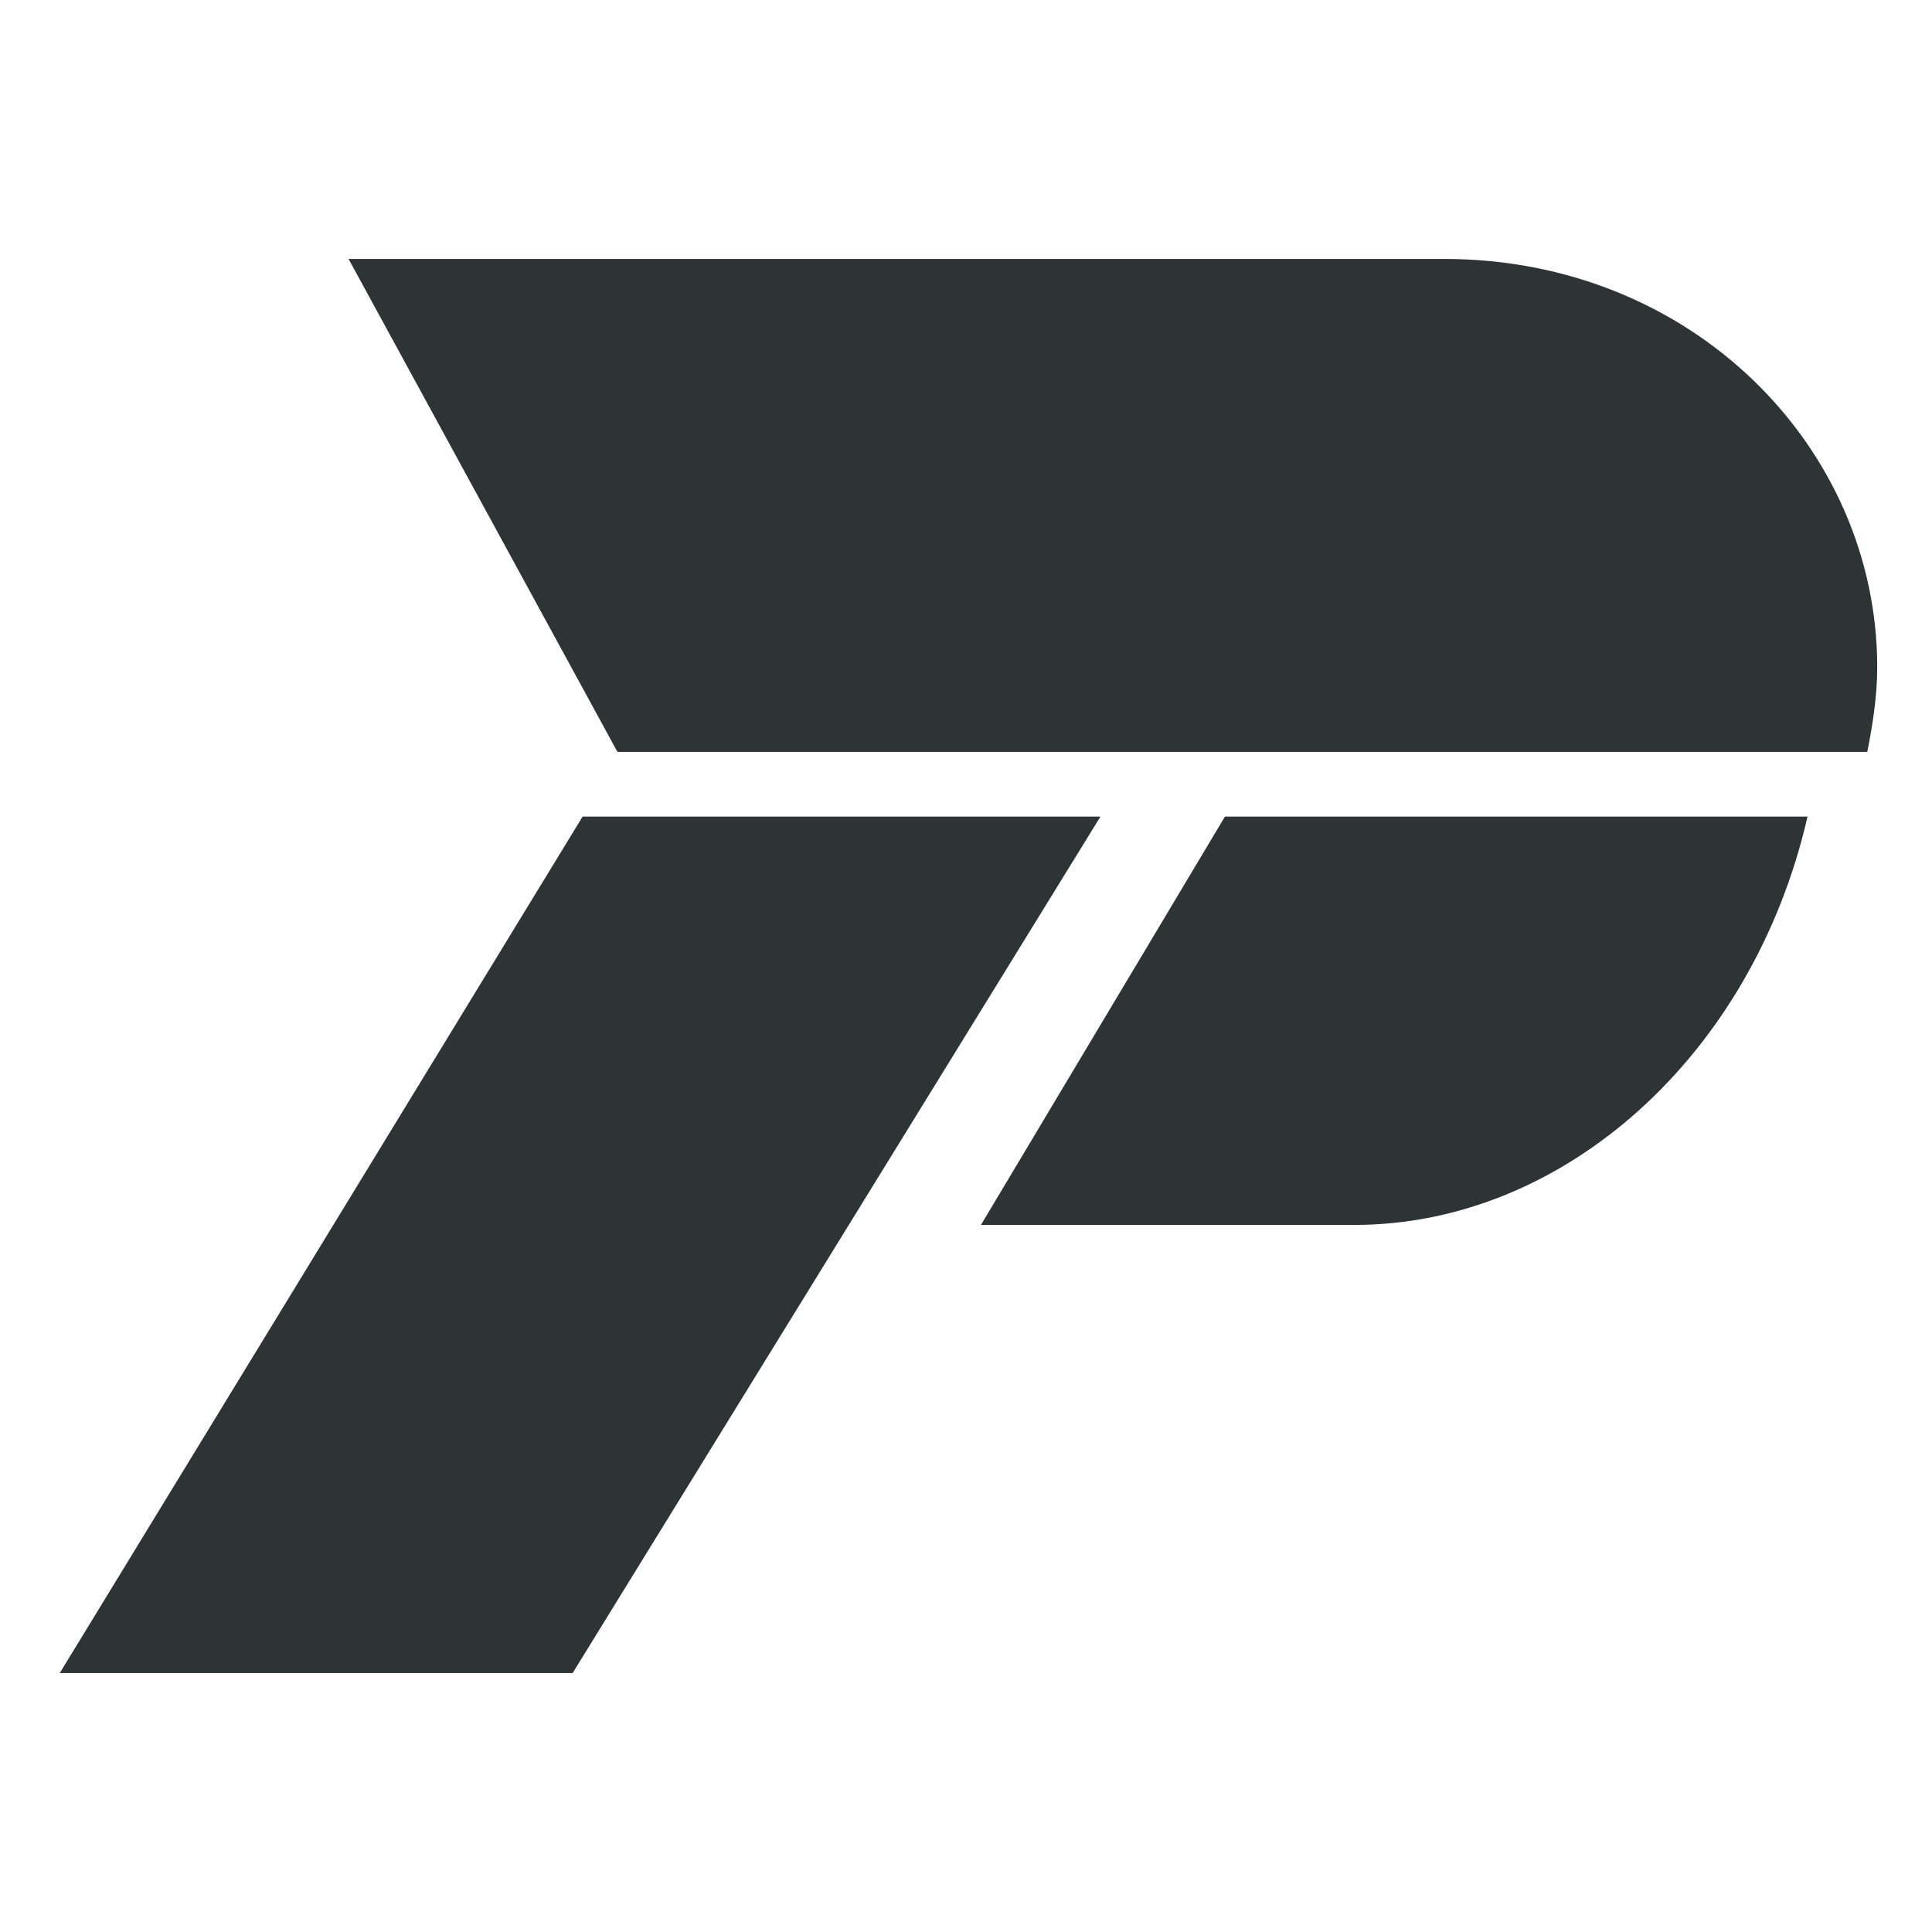
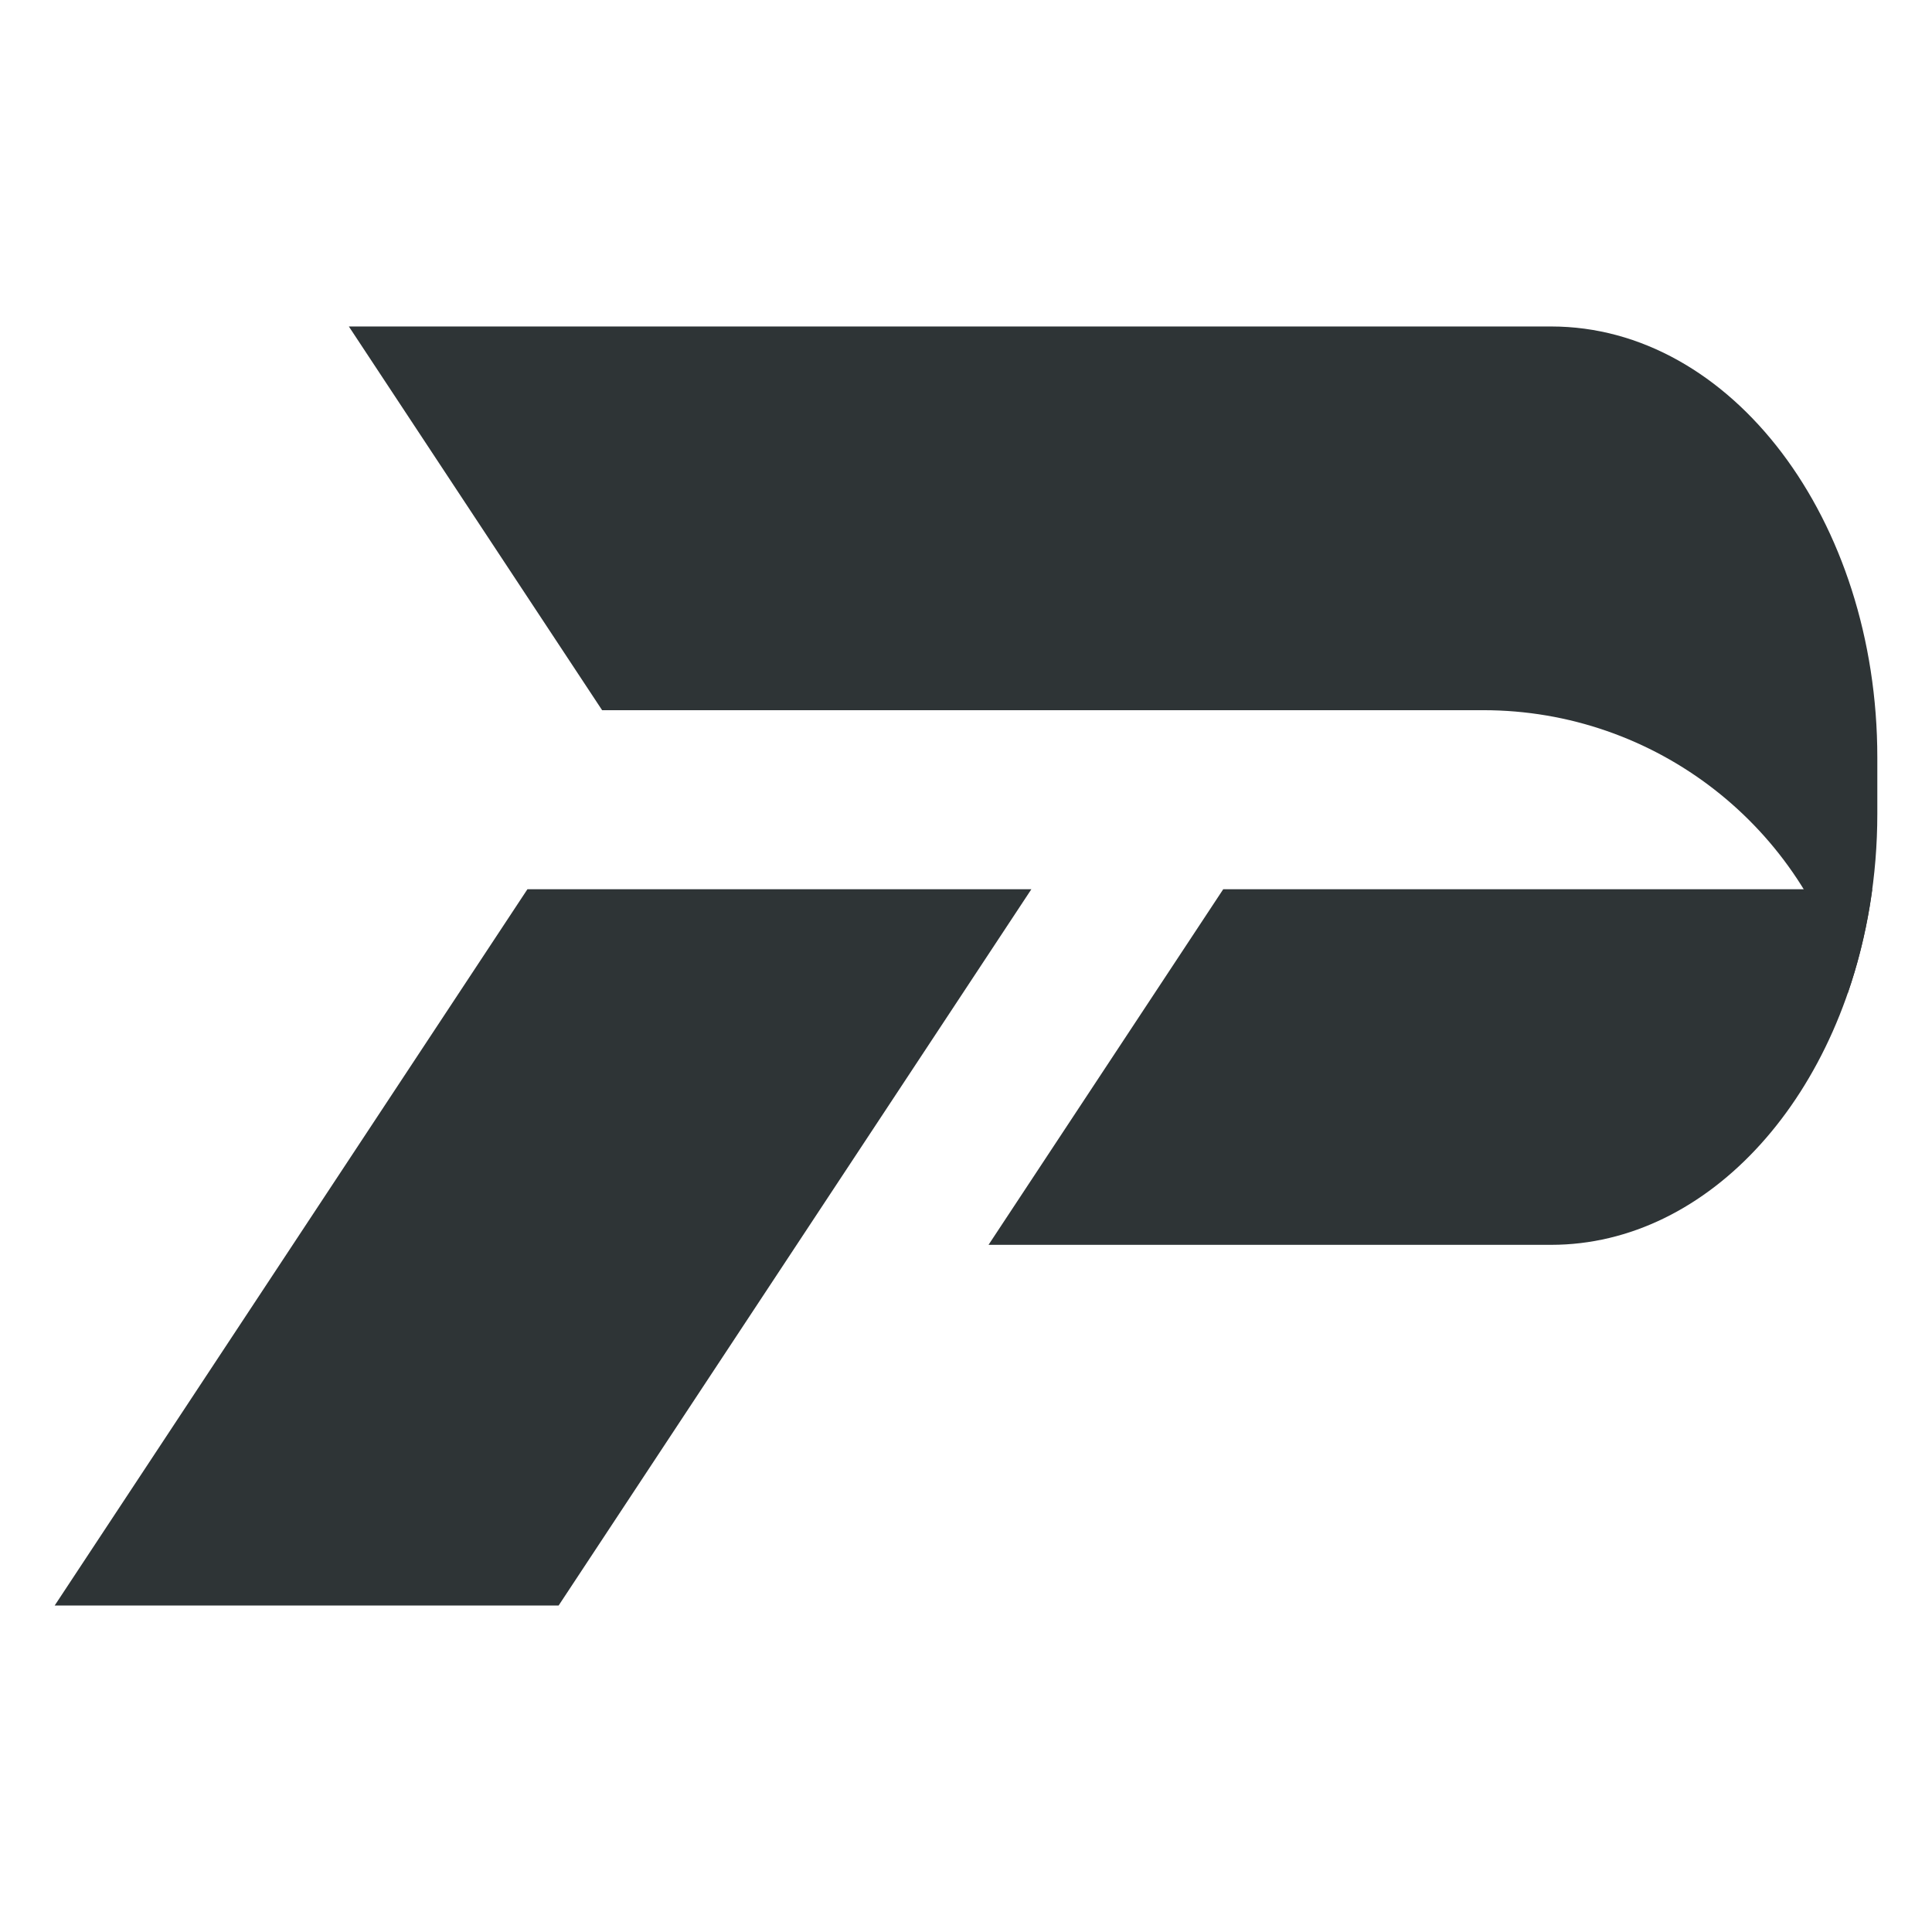
- <svg xmlns="http://www.w3.org/2000/svg" viewBox="16 16 388 388" width="16" height="16">
-   <path fill="#2e3436" d="M86 68 H306 C356 68 393 106 393 150 C393 156 392 162 391 167 H140 Z" />
-   <path fill="#2e3436" d="M262 180 H379 C368 228 330 262 288 262 H213 Z" />
-   <path fill="#2e3436" d="M133 180 H237 L131 352 H28 Z" />
+ <svg xmlns="http://www.w3.org/2000/svg" width="16" height="16" viewBox="-42.75 -255.25 1510.5 1510.5">
+   <path fill="#2e3436" d="M913.6 440L1421.06 440A255 337 0 0 1 1170 718L730.12 718Z" />
+   <path fill="#2e3436" d="M369.6 440L763.6 440L394 1000L0 1000L369.6 440Z" />
+   <path fill="#2e3436" d="M230 0L1170 0A255 337 0 0 1 1425 337L1425 381A255 337 0 0 1 1401.86 521.27A294 294 0 0 0 1117 300L428 300Z" />
</svg>
